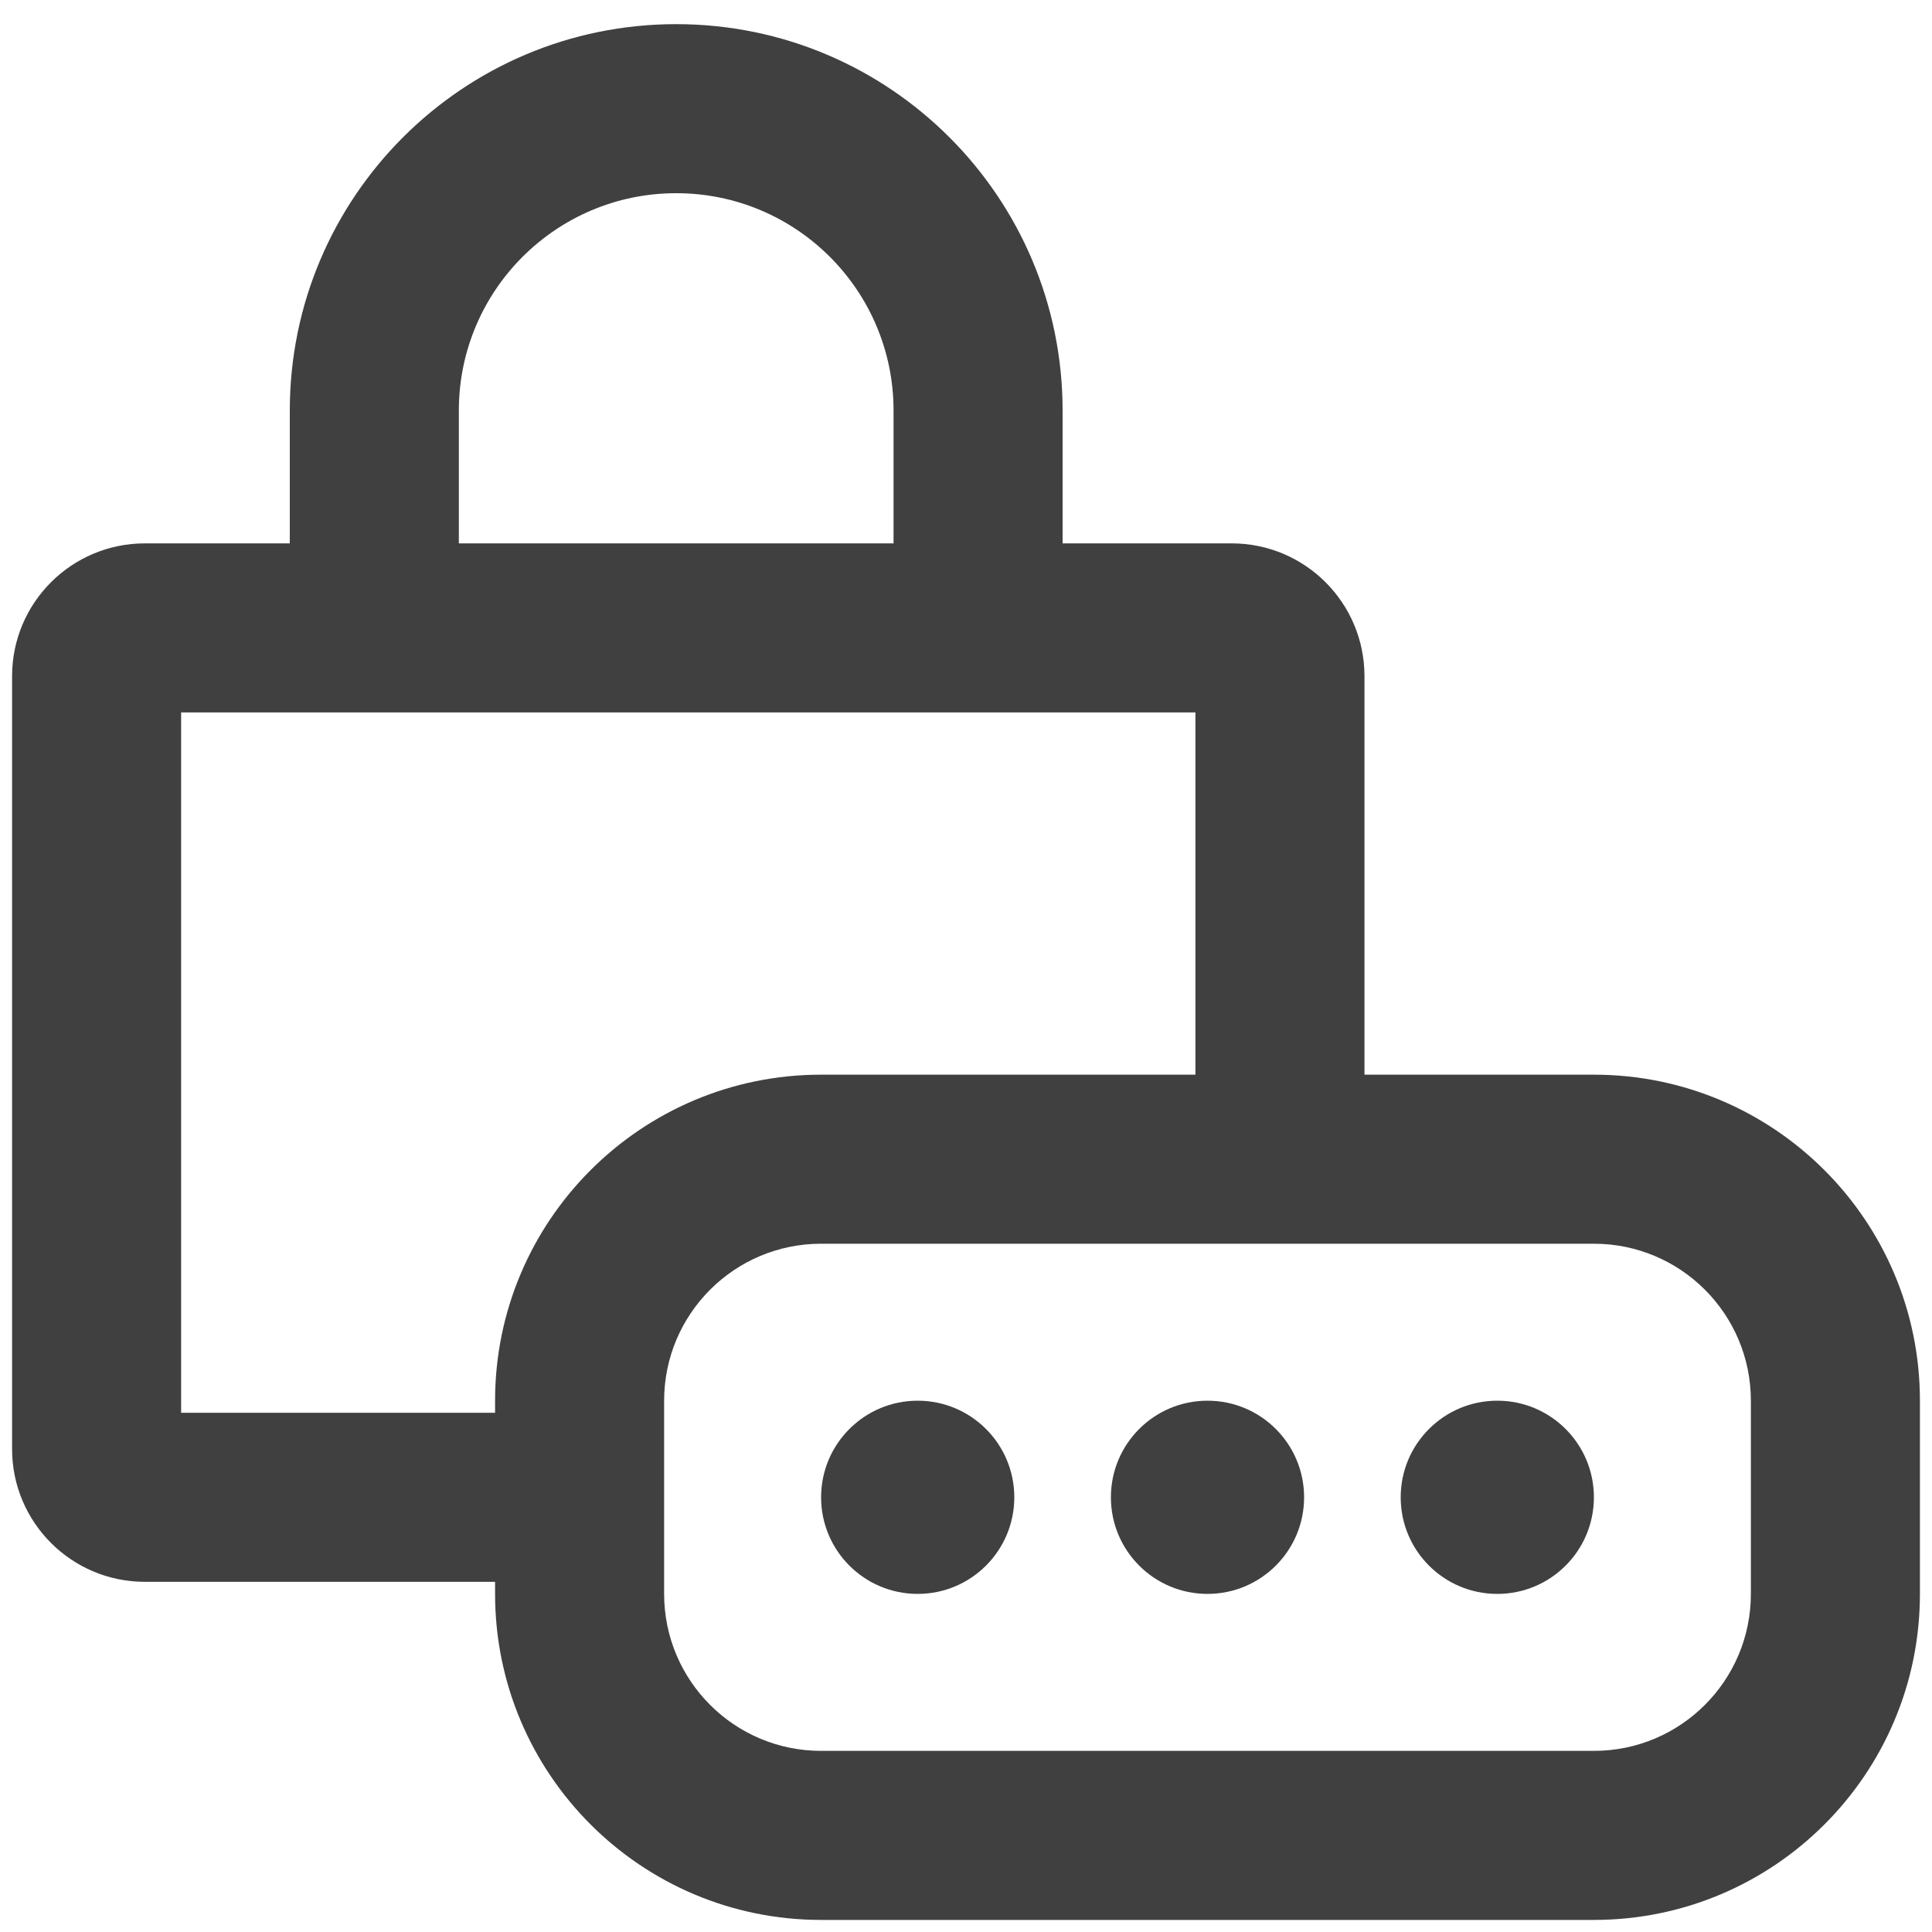
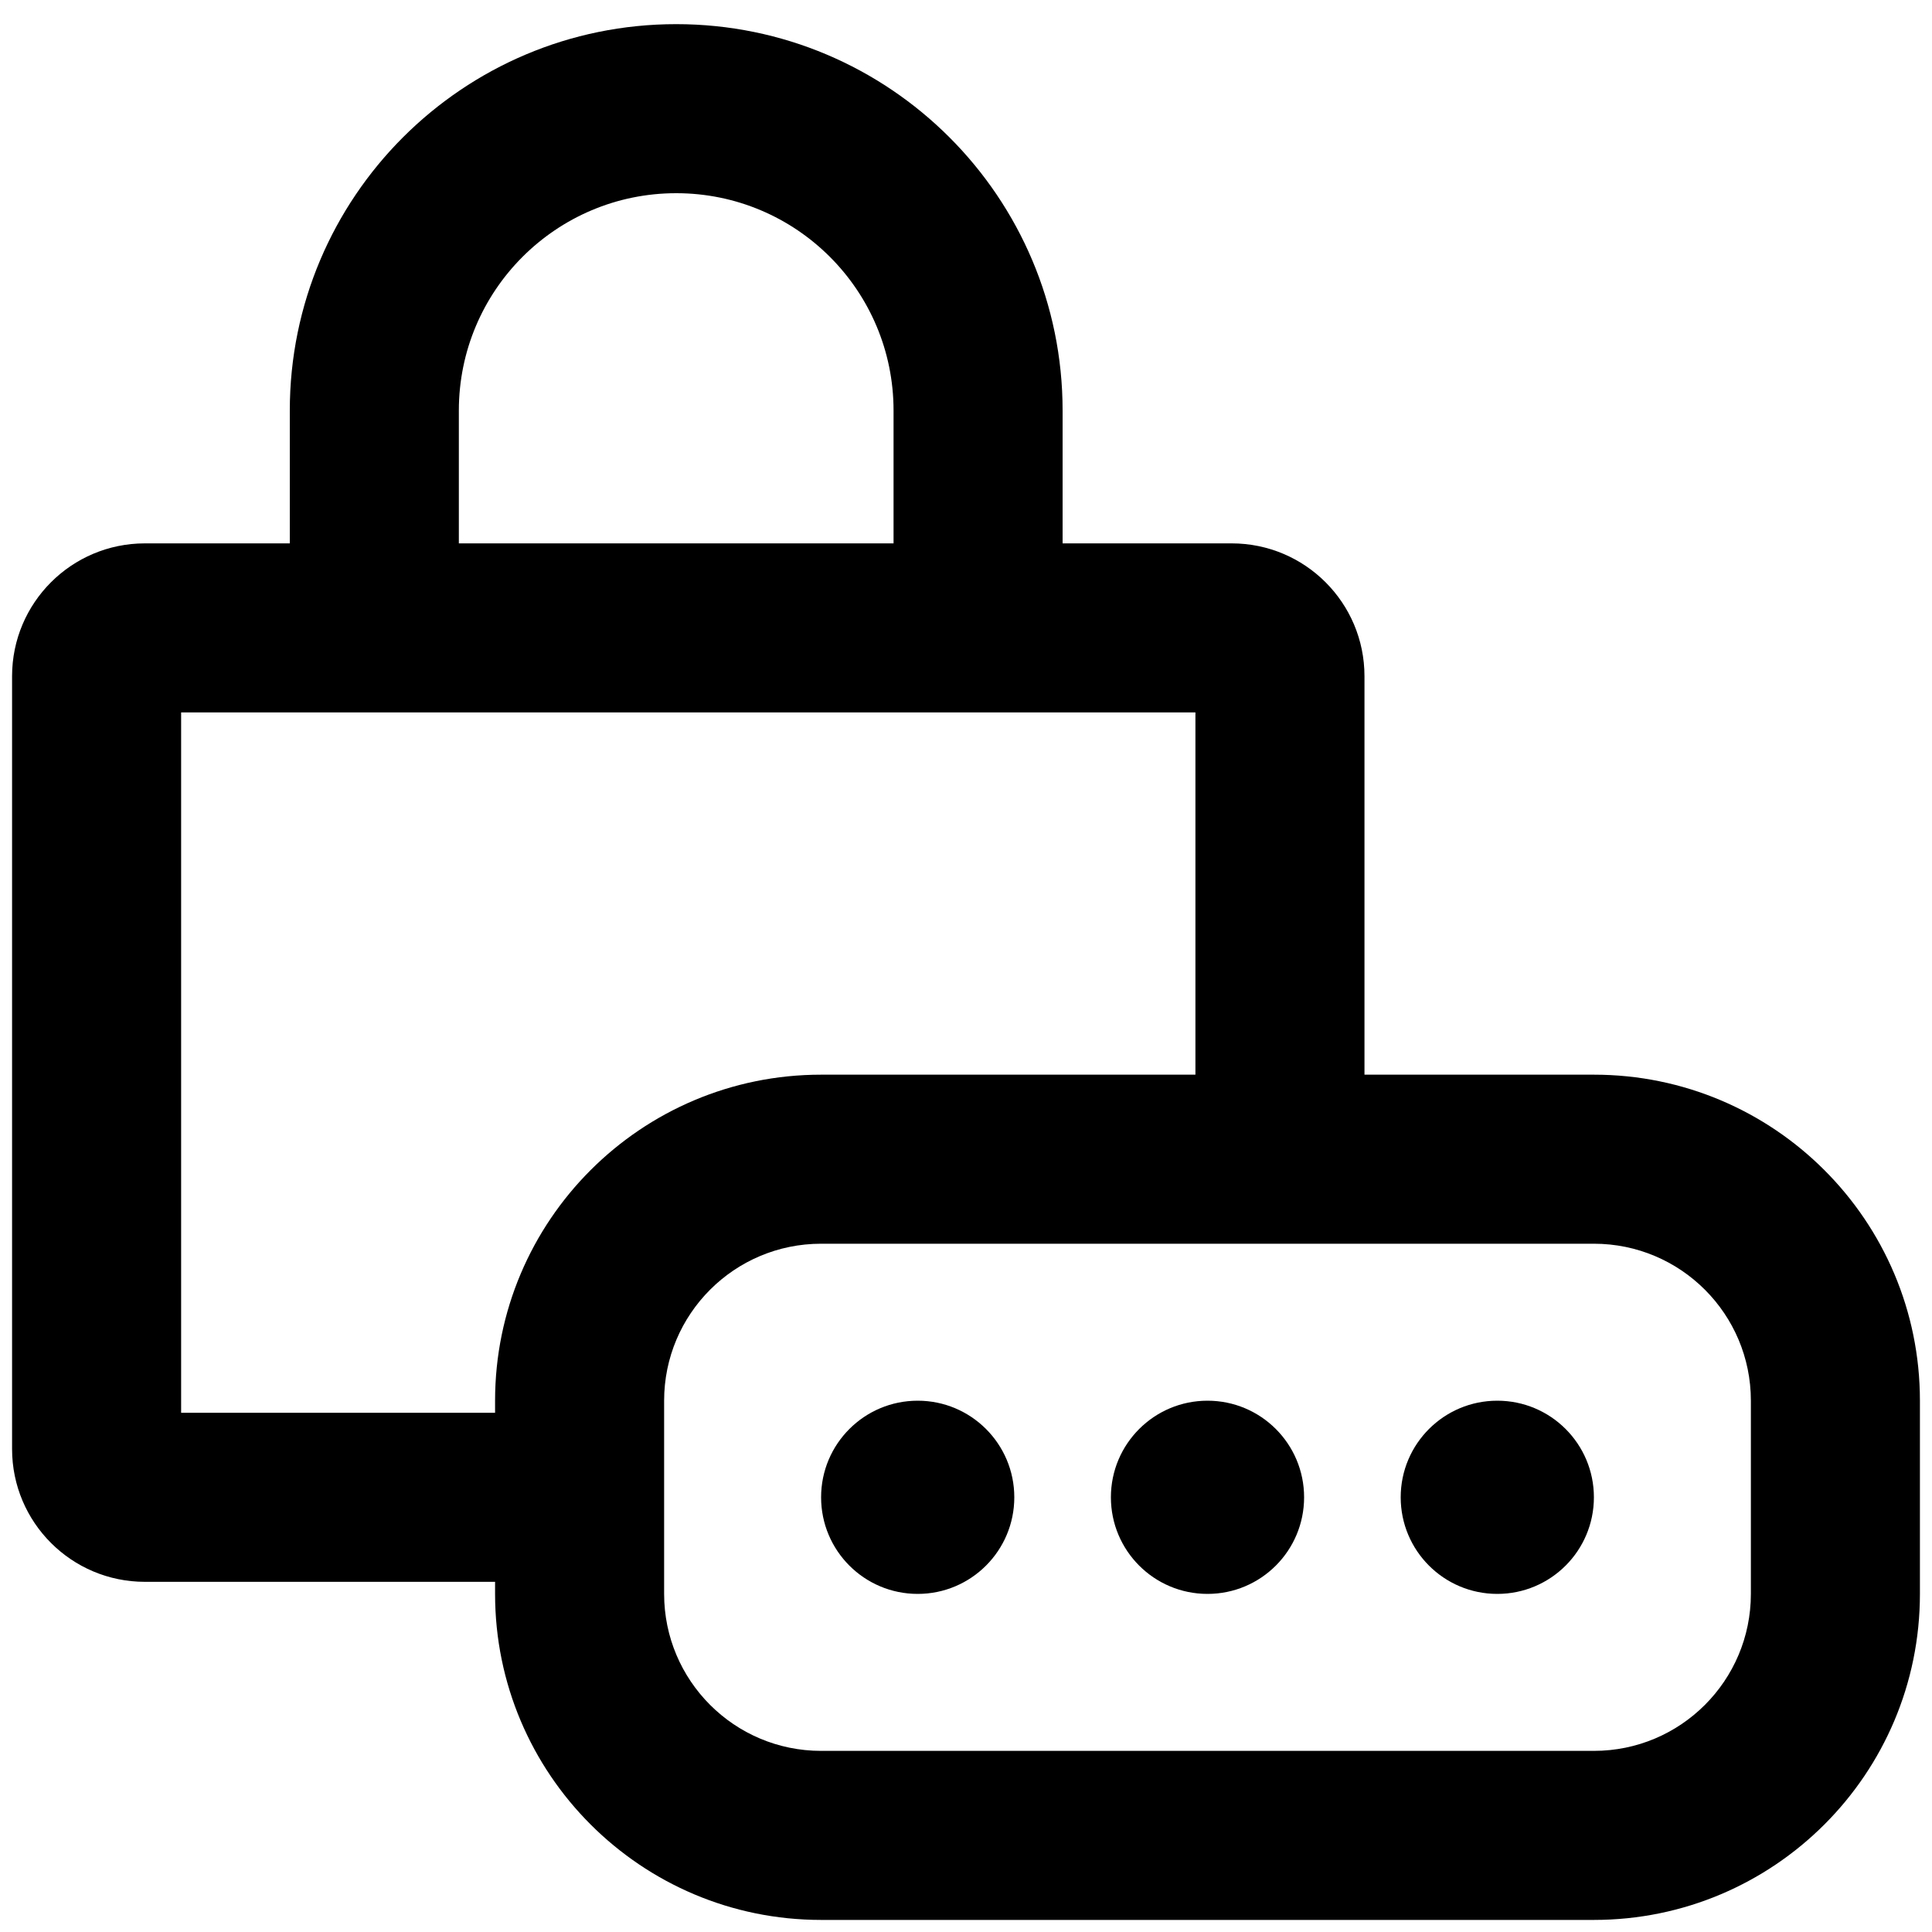
<svg xmlns="http://www.w3.org/2000/svg" width="40" height="40" viewBox="0 0 40 40" fill="none">
-   <path fill-rule="evenodd" clip-rule="evenodd" d="M9.5 11.25H18.5V8.5C18.5 6.015 16.486 4 14 4C11.515 4 9.5 6.015 9.5 8.5V11.25ZM6 11.25H3C1.481 11.25 0.25 12.481 0.25 14V30C0.25 31.519 1.481 32.75 3 32.75H10.25V33C10.25 36.728 13.272 39.75 17 39.75H33C36.728 39.75 39.75 36.728 39.75 33V29C39.75 25.272 36.728 22.25 33 22.25H28.25V14C28.25 12.481 27.019 11.25 25.5 11.25H22V8.5C22 4.082 18.419 0.5 14 0.5C9.582 0.5 6 4.082 6 8.5V11.25ZM24.75 22.25V14.75H3.75V29.25H10.25V29C10.25 25.272 13.272 22.25 17 22.25H24.75ZM13.75 29C13.75 27.205 15.205 25.75 17 25.75H33C34.795 25.75 36.25 27.205 36.25 29V33C36.25 34.795 34.795 36.25 33 36.25H17C15.205 36.25 13.75 34.795 13.75 33V29ZM21 31C21 32.105 20.104 33 19 33C17.895 33 17 32.105 17 31C17 29.895 17.895 29 19 29C20.104 29 21 29.895 21 31ZM25 33C26.105 33 27 32.105 27 31C27 29.895 26.105 29 25 29C23.895 29 23 29.895 23 31C23 32.105 23.895 33 25 33ZM33 31C33 32.105 32.105 33 31 33C29.895 33 29 32.105 29 31C29 29.895 29.895 29 31 29C32.105 29 33 29.895 33 31Z" fill="#404040" />
+   <path fill-rule="evenodd" clip-rule="evenodd" d="M9.5 11.25H18.5V8.5C18.5 6.015 16.486 4 14 4C11.515 4 9.5 6.015 9.5 8.5V11.25ZM6 11.25H3C1.481 11.25 0.25 12.481 0.25 14V30C0.25 31.519 1.481 32.75 3 32.75H10.25V33C10.25 36.728 13.272 39.75 17 39.75H33C36.728 39.75 39.75 36.728 39.75 33V29C39.75 25.272 36.728 22.25 33 22.25H28.25V14C28.25 12.481 27.019 11.25 25.5 11.25H22V8.5C22 4.082 18.419 0.5 14 0.5C9.582 0.5 6 4.082 6 8.5V11.25ZM24.75 22.25V14.75H3.75V29.25H10.25V29C10.25 25.272 13.272 22.25 17 22.25H24.75ZM13.75 29C13.75 27.205 15.205 25.75 17 25.75H33C34.795 25.75 36.25 27.205 36.25 29V33C36.25 34.795 34.795 36.25 33 36.25H17C15.205 36.25 13.75 34.795 13.75 33V29ZM21 31C21 32.105 20.104 33 19 33C17.895 33 17 32.105 17 31C17 29.895 17.895 29 19 29C20.104 29 21 29.895 21 31ZM25 33C26.105 33 27 32.105 27 31C27 29.895 26.105 29 25 29C23.895 29 23 29.895 23 31C23 32.105 23.895 33 25 33ZM33 31C33 32.105 32.105 33 31 33C29.895 33 29 32.105 29 31C29 29.895 29.895 29 31 29C32.105 29 33 29.895 33 31Z" fill="currentColor" />
</svg>
